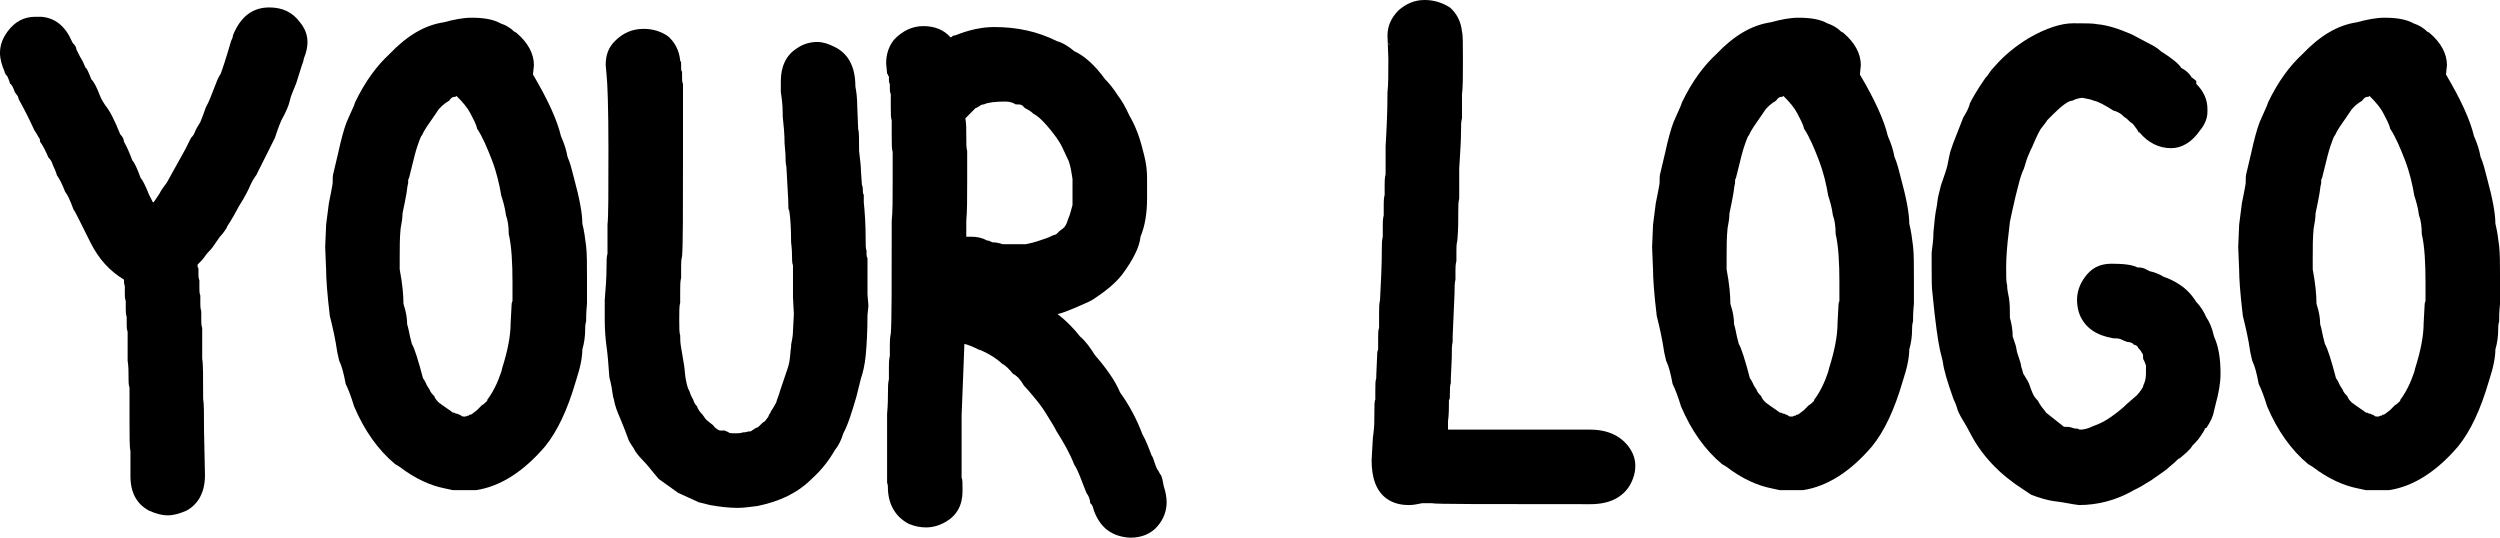
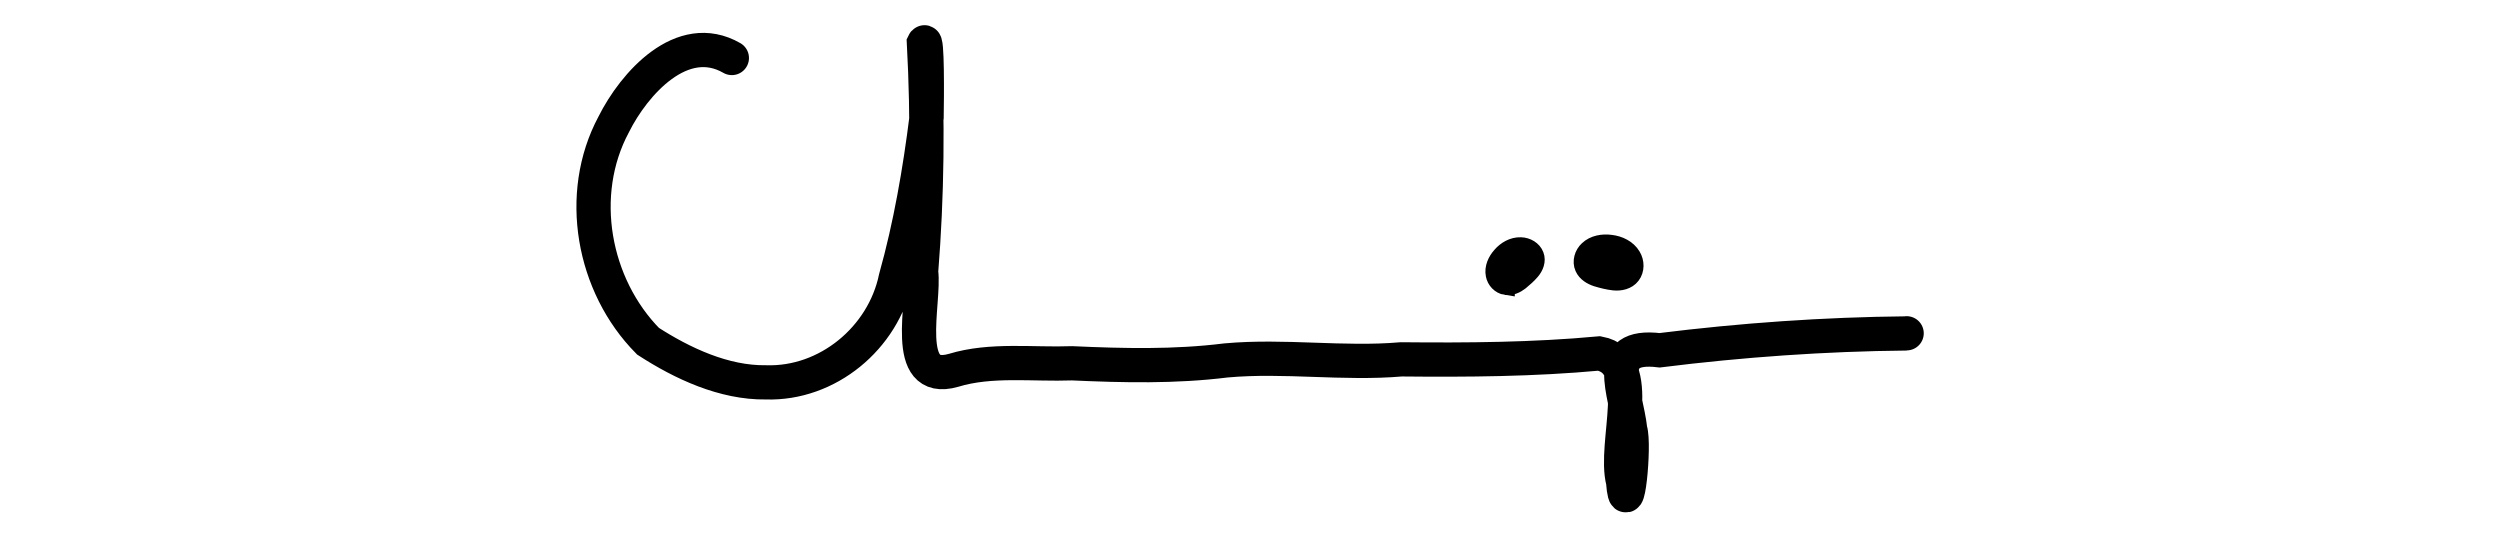
- <svg xmlns="http://www.w3.org/2000/svg" zoomAndPan="magnify" preserveAspectRatio="xMidYMid meet" version="1.0" viewBox="321.86 391.22 166.32 35.77">
-   <defs>
-     <g />
+ <svg xmlns="http://www.w3.org/2000/svg" zoomAndPan="magnify" preserveAspectRatio="xMidYMid meet" version="1.0" viewBox="321.86 391.22 166.32 35.77" id="svg28">
+   <defs id="defs1">
+     <g id="g1" />
  </defs>
-   <g fill="currentColor" fill-opacity="1">
-     <g transform="translate(321.2378, 434.6169)">
-       <g>
-         <path d="M 11.777 -9.113 C 12.215 -9.113 12.586 -9.238 13.02 -9.422 C 13.824 -9.855 14.258 -10.664 14.258 -11.777 L 14.195 -14.816 C 14.195 -15.871 14.195 -16.551 14.137 -16.863 C 14.137 -18.352 14.137 -19.219 14.074 -19.527 C 14.074 -20.707 14.074 -21.387 14.074 -21.574 C 14.012 -21.762 14.012 -21.945 14.012 -22.133 C 14.012 -22.316 14.012 -22.504 14.012 -22.691 C 13.949 -22.875 13.949 -23.062 13.949 -23.25 C 13.949 -23.434 13.949 -23.559 13.949 -23.742 C 13.887 -23.867 13.887 -24.055 13.887 -24.238 C 13.887 -24.426 13.887 -24.551 13.887 -24.734 C 13.824 -24.922 13.824 -25.047 13.824 -25.172 C 13.824 -25.293 13.824 -25.418 13.824 -25.543 C 13.762 -25.605 13.762 -25.727 13.762 -25.789 C 13.949 -25.977 14.137 -26.16 14.258 -26.348 C 14.383 -26.535 14.508 -26.656 14.629 -26.781 C 14.754 -26.906 14.941 -27.215 15.25 -27.648 C 15.438 -27.836 15.562 -28.023 15.684 -28.207 C 15.746 -28.395 15.871 -28.52 15.934 -28.641 C 16.117 -28.953 16.305 -29.262 16.492 -29.633 C 16.926 -30.316 17.172 -30.812 17.297 -31.121 L 17.422 -31.371 C 17.605 -31.68 17.73 -31.805 17.73 -31.867 L 18.352 -33.105 C 18.535 -33.477 18.723 -33.848 18.91 -34.223 C 19.031 -34.594 19.156 -34.965 19.344 -35.398 C 19.652 -35.957 19.84 -36.391 19.902 -36.699 C 19.961 -37.012 20.148 -37.383 20.336 -37.879 L 20.707 -39.059 C 20.77 -39.242 20.832 -39.367 20.832 -39.492 C 21.016 -39.926 21.078 -40.297 21.078 -40.605 C 21.078 -41.102 20.891 -41.535 20.582 -41.91 C 20.086 -42.59 19.406 -42.902 18.535 -42.902 C 17.422 -42.902 16.613 -42.281 16.117 -41.039 C 16.117 -40.918 16.059 -40.793 15.996 -40.668 C 15.621 -39.367 15.375 -38.684 15.312 -38.5 C 15.188 -38.312 15.066 -38.066 15.004 -37.879 C 14.691 -37.074 14.508 -36.578 14.32 -36.266 C 14.195 -35.895 14.074 -35.586 13.949 -35.273 C 13.762 -34.965 13.641 -34.777 13.578 -34.594 C 13.516 -34.406 13.391 -34.285 13.328 -34.223 C 13.266 -34.098 13.145 -33.848 12.957 -33.477 L 11.719 -31.246 C 11.531 -30.996 11.344 -30.75 11.223 -30.5 L 10.848 -29.945 L 10.789 -29.945 L 10.539 -30.441 C 10.293 -31.059 10.105 -31.43 9.98 -31.555 C 9.734 -32.238 9.547 -32.609 9.422 -32.734 C 9.238 -33.23 9.051 -33.664 8.867 -33.973 C 8.867 -34.098 8.805 -34.285 8.617 -34.469 C 8.246 -35.398 7.934 -36.02 7.625 -36.391 C 7.5 -36.578 7.379 -36.762 7.254 -37.074 C 7.066 -37.57 6.883 -37.941 6.695 -38.125 C 6.508 -38.621 6.387 -38.871 6.324 -38.871 C 6.199 -39.18 6.074 -39.43 5.953 -39.613 L 5.703 -40.109 C 5.703 -40.234 5.641 -40.359 5.457 -40.543 L 5.395 -40.668 C 4.961 -41.66 4.277 -42.219 3.348 -42.281 L 2.977 -42.281 C 2.23 -42.281 1.613 -41.969 1.117 -41.289 C 0.805 -40.855 0.621 -40.422 0.621 -39.863 C 0.621 -39.492 0.742 -39.059 0.93 -38.621 C 0.93 -38.562 0.992 -38.438 1.117 -38.312 C 1.18 -38.188 1.238 -38.004 1.301 -37.816 C 1.363 -37.816 1.488 -37.633 1.613 -37.258 C 1.676 -37.195 1.734 -37.074 1.797 -37.012 C 1.859 -36.887 1.859 -36.762 1.922 -36.699 C 2.293 -36.02 2.605 -35.398 2.914 -34.719 C 3.102 -34.469 3.16 -34.285 3.223 -34.223 C 3.285 -34.16 3.285 -34.035 3.285 -33.973 C 3.473 -33.727 3.656 -33.352 3.844 -32.918 C 3.906 -32.855 4.031 -32.734 4.09 -32.547 C 4.152 -32.363 4.215 -32.238 4.277 -32.113 C 4.34 -31.926 4.402 -31.805 4.402 -31.742 C 4.586 -31.492 4.773 -31.121 4.961 -30.625 C 5.082 -30.5 5.27 -30.129 5.516 -29.449 C 5.578 -29.387 5.703 -29.137 5.891 -28.766 L 6.633 -27.277 C 7.191 -26.16 7.934 -25.355 8.867 -24.797 C 8.867 -24.676 8.867 -24.551 8.926 -24.363 C 8.926 -24.18 8.926 -24.055 8.926 -23.867 C 8.926 -23.684 8.926 -23.559 8.988 -23.371 C 8.988 -23.188 8.988 -23.062 8.988 -22.875 C 8.988 -22.691 8.988 -22.504 9.051 -22.316 C 9.051 -22.133 9.051 -22.008 9.051 -21.82 C 9.051 -21.637 9.051 -21.512 9.113 -21.328 C 9.113 -21.141 9.113 -20.457 9.113 -19.406 C 9.176 -19.031 9.176 -18.598 9.176 -18.102 C 9.176 -17.98 9.176 -17.793 9.238 -17.605 C 9.238 -17.422 9.238 -16.738 9.238 -15.562 C 9.238 -14.383 9.238 -13.641 9.301 -13.391 C 9.301 -13.145 9.301 -12.586 9.301 -11.719 C 9.301 -10.602 9.734 -9.855 10.539 -9.422 C 10.973 -9.238 11.344 -9.113 11.777 -9.113 Z M 11.777 -9.113 " />
-       </g>
+   <g fill="currentColor" fill-opacity="1" id="g16">
+     <g transform="translate(400.0917, 434.6169)" id="g15">
+       <g id="g14" />
    </g>
  </g>
-   <g fill="currentColor" fill-opacity="1">
-     <g transform="translate(342.873, 434.6169)">
-       <g>
-         <path d="M 9.98 -15.684 L 9.855 -15.684 C 9.797 -15.684 9.734 -15.684 9.672 -15.746 C 9.609 -15.809 9.484 -15.809 9.422 -15.871 C 9.359 -15.871 9.301 -15.871 9.238 -15.934 C 9.176 -15.934 9.113 -15.934 9.051 -15.996 C 8.988 -16.059 8.68 -16.242 8.184 -16.613 C 8.059 -16.738 7.934 -16.863 7.875 -17.047 C 7.75 -17.172 7.625 -17.297 7.562 -17.484 C 7.5 -17.605 7.379 -17.73 7.316 -17.918 C 7.254 -18.039 7.191 -18.164 7.129 -18.227 C 6.82 -19.406 6.57 -20.211 6.387 -20.52 L 6.262 -21.016 C 6.199 -21.328 6.137 -21.637 6.074 -21.82 C 6.074 -22.195 6.012 -22.629 5.828 -23.188 C 5.828 -23.742 5.766 -24.488 5.578 -25.48 L 5.578 -26.285 C 5.578 -26.969 5.578 -27.586 5.641 -28.207 C 5.703 -28.52 5.766 -28.891 5.766 -29.199 C 5.891 -29.758 5.953 -30.129 6.012 -30.441 C 6.074 -30.75 6.074 -30.996 6.137 -31.184 C 6.137 -31.371 6.137 -31.492 6.199 -31.555 L 6.57 -33.043 C 6.695 -33.539 6.82 -33.848 6.883 -34.035 C 6.945 -34.223 7.004 -34.344 7.066 -34.406 C 7.191 -34.719 7.5 -35.152 7.934 -35.77 L 8.059 -35.957 C 8.246 -36.266 8.555 -36.516 8.867 -36.699 C 8.988 -36.887 9.113 -36.949 9.176 -36.949 C 9.238 -36.949 9.301 -36.949 9.359 -37.012 C 9.797 -36.578 10.105 -36.207 10.293 -35.832 C 10.477 -35.461 10.664 -35.152 10.727 -34.84 C 11.098 -34.285 11.406 -33.539 11.719 -32.734 C 12.027 -31.926 12.215 -31.121 12.336 -30.379 C 12.461 -30.004 12.586 -29.57 12.648 -29.074 C 12.77 -28.766 12.832 -28.332 12.832 -27.836 C 13.02 -27.031 13.082 -25.914 13.082 -24.613 C 13.082 -23.93 13.082 -23.496 13.082 -23.371 C 13.02 -23.25 13.02 -23.125 13.02 -23.062 L 12.957 -21.883 C 12.957 -21.078 12.77 -20.086 12.398 -18.91 L 12.336 -18.66 C 12.09 -17.918 11.777 -17.297 11.406 -16.801 C 11.406 -16.738 11.406 -16.738 11.344 -16.676 C 11.281 -16.613 11.16 -16.492 11.035 -16.43 C 10.91 -16.305 10.789 -16.18 10.727 -16.117 C 10.477 -15.934 10.352 -15.809 10.293 -15.809 C 10.23 -15.809 10.23 -15.809 10.23 -15.809 C 10.168 -15.746 10.168 -15.746 10.168 -15.746 C 10.105 -15.746 10.043 -15.746 9.98 -15.684 Z M 10.664 -10.789 C 12.273 -11.035 13.824 -12.027 15.25 -13.699 C 16.059 -14.691 16.738 -16.117 17.297 -18.039 C 17.605 -18.969 17.73 -19.652 17.73 -20.148 C 17.855 -20.582 17.918 -21.016 17.918 -21.512 C 17.918 -21.637 17.918 -21.82 17.98 -22.008 C 17.98 -22.195 17.98 -22.629 18.039 -23.188 C 18.039 -23.742 18.039 -24.301 18.039 -24.859 C 18.039 -25.789 18.039 -26.535 17.98 -27.031 C 17.918 -27.527 17.855 -28.023 17.73 -28.52 C 17.73 -29.199 17.543 -30.191 17.172 -31.555 C 17.047 -32.051 16.926 -32.547 16.738 -32.98 C 16.676 -33.352 16.551 -33.789 16.305 -34.344 C 16.059 -35.398 15.438 -36.762 14.445 -38.438 L 14.508 -39.059 C 14.508 -39.801 14.137 -40.543 13.328 -41.227 L 13.203 -41.289 C 12.957 -41.535 12.648 -41.723 12.273 -41.848 C 11.84 -42.094 11.223 -42.219 10.352 -42.219 C 9.797 -42.219 9.176 -42.094 8.492 -41.91 C 7.254 -41.723 6.074 -41.039 4.898 -39.801 C 4.09 -39.059 3.285 -38.004 2.605 -36.578 L 2.543 -36.391 C 2.418 -36.082 2.23 -35.711 2.047 -35.273 C 1.859 -34.777 1.676 -34.098 1.488 -33.23 L 1.18 -31.926 C 1.117 -31.742 1.117 -31.492 1.117 -31.184 C 1.055 -30.875 0.992 -30.441 0.867 -29.883 L 0.684 -28.457 L 0.621 -26.969 L 0.684 -25.418 C 0.684 -24.922 0.742 -23.93 0.93 -22.379 C 1.117 -21.637 1.301 -20.832 1.426 -19.961 L 1.551 -19.406 C 1.734 -19.031 1.859 -18.535 1.984 -17.855 C 2.168 -17.484 2.355 -16.988 2.543 -16.367 C 3.223 -14.754 4.152 -13.453 5.27 -12.523 L 5.578 -12.336 C 6.633 -11.531 7.625 -11.098 8.555 -10.91 L 9.113 -10.789 Z M 10.664 -10.789 " />
-       </g>
-     </g>
-   </g>
-   <g fill="currentColor" fill-opacity="1">
-     <g transform="translate(361.4706, 434.6169)">
-       <g>
-         <path d="M 9.484 -9.609 C 9.855 -9.609 10.293 -9.672 10.789 -9.734 C 12.273 -10.043 13.453 -10.602 14.383 -11.531 C 15.004 -12.09 15.5 -12.707 15.934 -13.453 C 16.18 -13.762 16.367 -14.137 16.492 -14.57 C 16.801 -15.125 17.047 -15.934 17.359 -16.988 L 17.668 -18.227 C 17.793 -18.598 17.918 -19.094 17.98 -19.715 C 18.039 -20.336 18.102 -21.266 18.102 -22.441 L 18.164 -23.062 L 18.102 -23.805 C 18.102 -25.293 18.102 -26.102 18.102 -26.223 C 18.039 -26.348 18.039 -26.41 18.039 -26.473 C 18.039 -26.535 18.039 -26.598 18.039 -26.719 C 17.98 -26.844 17.98 -27.094 17.98 -27.465 C 17.98 -28.52 17.918 -29.324 17.855 -29.945 C 17.855 -30.191 17.855 -30.379 17.855 -30.441 C 17.793 -30.5 17.793 -30.625 17.793 -30.75 C 17.793 -30.812 17.793 -30.934 17.73 -31.121 L 17.668 -31.988 C 17.668 -32.363 17.605 -32.797 17.543 -33.352 C 17.543 -34.16 17.543 -34.656 17.484 -34.777 L 17.422 -36.266 C 17.422 -36.887 17.359 -37.32 17.297 -37.633 C 17.297 -38.996 16.801 -39.863 15.871 -40.297 C 15.5 -40.484 15.125 -40.605 14.754 -40.605 C 14.32 -40.605 13.824 -40.484 13.391 -40.172 C 12.707 -39.738 12.336 -38.996 12.336 -38.004 L 12.336 -37.258 C 12.398 -36.887 12.461 -36.391 12.461 -35.832 L 12.461 -35.648 C 12.523 -35.09 12.586 -34.469 12.586 -33.848 L 12.648 -33.105 C 12.648 -32.797 12.648 -32.547 12.707 -32.301 C 12.77 -30.996 12.832 -30.254 12.832 -29.945 C 12.832 -29.633 12.832 -29.449 12.895 -29.387 C 12.957 -29.012 13.02 -28.332 13.02 -27.277 C 13.082 -26.781 13.082 -26.473 13.082 -26.285 C 13.082 -26.102 13.082 -25.914 13.145 -25.727 C 13.145 -25.543 13.145 -24.797 13.145 -23.621 L 13.203 -22.504 L 13.145 -21.387 C 13.145 -21.078 13.082 -20.77 13.02 -20.457 L 13.02 -20.336 C 12.957 -19.902 12.957 -19.59 12.895 -19.281 C 12.832 -18.969 12.707 -18.66 12.648 -18.473 C 12.586 -18.289 12.523 -18.102 12.461 -17.918 C 12.398 -17.73 12.336 -17.543 12.273 -17.359 C 12.215 -17.109 12.09 -16.863 12.027 -16.613 C 11.902 -16.367 11.777 -16.18 11.656 -15.996 C 11.656 -15.934 11.656 -15.934 11.594 -15.871 C 11.531 -15.809 11.531 -15.684 11.469 -15.621 C 11.406 -15.562 11.344 -15.438 11.281 -15.375 C 11.16 -15.312 11.098 -15.25 11.035 -15.188 C 10.973 -15.125 10.91 -15.066 10.848 -15.004 C 10.789 -14.941 10.664 -14.941 10.602 -14.879 C 10.539 -14.816 10.477 -14.816 10.414 -14.754 C 10.352 -14.691 10.293 -14.691 10.168 -14.691 C 9.98 -14.629 9.855 -14.629 9.797 -14.629 C 9.672 -14.57 9.484 -14.57 9.301 -14.57 C 9.051 -14.57 8.926 -14.57 8.867 -14.629 C 8.805 -14.691 8.68 -14.691 8.617 -14.754 C 8.492 -14.754 8.371 -14.754 8.309 -14.754 C 8.246 -14.754 8.121 -14.816 8.059 -14.879 C 7.934 -14.941 7.875 -15.066 7.812 -15.125 C 7.75 -15.188 7.625 -15.25 7.5 -15.375 C 7.379 -15.438 7.254 -15.621 7.129 -15.809 C 6.945 -15.996 6.82 -16.18 6.758 -16.367 C 6.633 -16.492 6.57 -16.613 6.508 -16.801 C 6.449 -16.926 6.324 -17.109 6.262 -17.359 C 6.137 -17.543 6.074 -17.855 6.012 -18.164 C 5.953 -18.473 5.953 -18.785 5.891 -19.156 C 5.828 -19.527 5.766 -19.902 5.703 -20.273 C 5.641 -20.582 5.641 -20.891 5.641 -21.078 C 5.578 -21.266 5.578 -21.574 5.578 -22.133 C 5.578 -22.691 5.578 -23.062 5.641 -23.25 C 5.641 -23.434 5.641 -23.742 5.641 -24.055 C 5.641 -24.363 5.641 -24.676 5.703 -24.922 C 5.703 -25.172 5.703 -25.418 5.703 -25.664 C 5.703 -25.852 5.703 -26.102 5.766 -26.348 C 5.828 -27.031 5.828 -29.449 5.828 -33.602 C 5.828 -36.266 5.828 -37.691 5.828 -37.816 C 5.766 -37.941 5.766 -38.066 5.766 -38.25 C 5.766 -38.438 5.766 -38.562 5.766 -38.621 C 5.703 -38.684 5.703 -38.809 5.703 -38.934 C 5.703 -39.059 5.703 -39.18 5.703 -39.242 L 5.641 -39.367 C 5.578 -40.047 5.27 -40.605 4.836 -40.98 C 4.402 -41.289 3.844 -41.477 3.223 -41.477 C 2.48 -41.477 1.859 -41.227 1.301 -40.668 C 0.867 -40.234 0.684 -39.738 0.684 -39.059 L 0.742 -38.438 C 0.805 -37.879 0.867 -36.266 0.867 -33.477 C 0.867 -30.625 0.867 -28.953 0.805 -28.457 C 0.805 -27.402 0.805 -26.719 0.805 -26.535 C 0.742 -26.285 0.742 -26.039 0.742 -25.727 C 0.742 -24.922 0.684 -24.18 0.621 -23.434 L 0.621 -22.133 C 0.621 -21.387 0.684 -20.77 0.742 -20.336 C 0.805 -19.902 0.867 -19.219 0.93 -18.289 C 1.055 -17.855 1.117 -17.422 1.18 -16.988 L 1.238 -16.801 C 1.301 -16.367 1.488 -15.934 1.676 -15.5 C 1.859 -15.066 2.047 -14.57 2.23 -14.074 C 2.293 -13.949 2.418 -13.762 2.543 -13.578 C 2.664 -13.328 2.852 -13.082 3.16 -12.77 C 3.473 -12.461 3.781 -12.027 4.215 -11.531 L 5.516 -10.602 L 6.883 -9.98 L 7.625 -9.797 C 8.309 -9.672 8.926 -9.609 9.484 -9.609 Z M 9.484 -9.609 " />
-       </g>
-     </g>
-   </g>
-   <g fill="currentColor" fill-opacity="1">
-     <g transform="translate(380.1923, 434.6169)">
-       <g>
-         <path d="M 9.918 -27.152 L 8.371 -27.152 C 8.184 -27.215 7.934 -27.277 7.688 -27.277 C 7.562 -27.34 7.438 -27.402 7.316 -27.402 C 7.004 -27.586 6.633 -27.648 6.324 -27.648 L 5.953 -27.648 L 5.953 -28.703 C 6.012 -29.324 6.012 -30.191 6.012 -31.309 C 6.012 -32.484 6.012 -33.168 6.012 -33.352 C 5.953 -33.539 5.953 -33.848 5.953 -34.344 C 5.953 -34.777 5.953 -35.215 5.891 -35.523 L 6.57 -36.207 C 6.633 -36.207 6.695 -36.266 6.82 -36.328 C 6.883 -36.391 7.004 -36.453 7.129 -36.453 C 7.379 -36.578 7.875 -36.641 8.555 -36.641 C 8.805 -36.641 9.051 -36.578 9.238 -36.453 C 9.422 -36.453 9.547 -36.453 9.672 -36.391 C 9.734 -36.328 9.797 -36.266 9.855 -36.207 C 10.105 -36.082 10.293 -35.957 10.414 -35.832 C 10.789 -35.648 11.281 -35.152 11.965 -34.223 C 12.09 -34.035 12.215 -33.848 12.336 -33.602 C 12.461 -33.352 12.586 -33.043 12.77 -32.672 C 12.895 -32.301 12.957 -31.926 13.02 -31.492 L 13.02 -30.75 C 13.02 -30.254 13.02 -29.945 13.02 -29.758 C 12.957 -29.57 12.895 -29.199 12.707 -28.766 C 12.648 -28.52 12.523 -28.332 12.461 -28.27 C 12.336 -28.145 12.215 -28.082 12.152 -28.023 C 12.09 -27.961 12.027 -27.898 11.965 -27.836 C 11.902 -27.773 11.777 -27.773 11.656 -27.711 C 11.531 -27.648 11.406 -27.586 11.223 -27.527 C 11.035 -27.465 10.848 -27.402 10.664 -27.34 C 10.477 -27.277 10.23 -27.215 9.918 -27.152 Z M 16.863 -7.625 C 17.605 -7.625 18.227 -7.875 18.66 -8.371 C 19.094 -8.867 19.281 -9.422 19.281 -9.98 C 19.281 -10.293 19.219 -10.664 19.094 -11.035 C 19.031 -11.406 18.969 -11.656 18.91 -11.777 C 18.848 -11.84 18.785 -11.965 18.723 -12.09 C 18.66 -12.152 18.598 -12.273 18.535 -12.461 C 18.414 -12.832 18.352 -13.02 18.289 -13.082 C 18.102 -13.578 17.918 -14.074 17.668 -14.508 C 17.297 -15.5 16.801 -16.43 16.18 -17.297 C 15.871 -18.039 15.312 -18.848 14.508 -19.777 C 14.195 -20.273 13.887 -20.707 13.516 -21.016 C 13.082 -21.574 12.586 -22.07 12.027 -22.504 L 12.273 -22.566 C 12.832 -22.754 13.391 -23 14.074 -23.309 L 14.32 -23.434 C 15.188 -23.992 15.871 -24.551 16.305 -25.109 C 17.047 -26.102 17.484 -26.969 17.543 -27.648 C 17.855 -28.395 17.98 -29.262 17.98 -30.191 L 17.98 -31.555 C 17.98 -32.051 17.918 -32.547 17.793 -33.043 C 17.668 -33.539 17.543 -34.035 17.359 -34.531 C 17.172 -35.027 16.988 -35.398 16.801 -35.711 C 16.551 -36.266 16.305 -36.699 16.059 -37.012 C 15.746 -37.508 15.438 -37.879 15.188 -38.125 C 14.508 -39.059 13.824 -39.676 13.145 -39.988 C 12.77 -40.297 12.398 -40.543 11.965 -40.668 C 10.727 -41.289 9.359 -41.598 7.812 -41.598 C 7.004 -41.598 6.137 -41.414 5.207 -41.039 C 5.145 -41.039 5.082 -41.039 5.023 -40.98 C 4.961 -40.918 4.961 -40.918 4.898 -40.918 C 4.465 -41.414 3.844 -41.66 3.102 -41.66 C 2.355 -41.66 1.734 -41.352 1.18 -40.793 C 0.805 -40.359 0.621 -39.801 0.621 -39.18 L 0.684 -38.5 L 0.742 -38.438 C 0.742 -38.375 0.742 -38.375 0.805 -38.312 C 0.805 -38.25 0.805 -38.188 0.805 -38.125 C 0.805 -38.004 0.805 -37.879 0.867 -37.816 C 0.867 -37.754 0.867 -37.633 0.867 -37.508 C 0.867 -37.383 0.867 -37.258 0.93 -37.137 C 0.93 -37.012 0.93 -36.699 0.93 -36.266 C 0.93 -35.832 0.93 -35.523 0.992 -35.398 C 0.992 -35.215 0.992 -34.902 0.992 -34.344 C 0.992 -33.789 0.992 -33.477 1.055 -33.293 C 1.055 -33.105 1.055 -32.422 1.055 -31.309 C 1.055 -30.191 1.055 -29.324 0.992 -28.703 C 0.992 -24.426 0.992 -21.883 0.93 -21.203 C 0.867 -20.891 0.867 -20.645 0.867 -20.457 C 0.867 -20.211 0.867 -19.961 0.867 -19.715 C 0.805 -19.465 0.805 -19.219 0.805 -18.969 C 0.805 -18.66 0.805 -18.414 0.805 -18.164 C 0.742 -17.918 0.742 -17.605 0.742 -17.297 C 0.742 -16.988 0.742 -16.492 0.684 -15.871 L 0.684 -11.281 C 0.742 -11.16 0.742 -10.973 0.742 -10.789 C 0.805 -9.734 1.301 -8.988 2.109 -8.555 C 2.543 -8.371 2.914 -8.309 3.285 -8.309 C 3.719 -8.309 4.152 -8.43 4.586 -8.68 C 5.332 -9.113 5.703 -9.797 5.703 -10.727 C 5.703 -11.281 5.703 -11.531 5.641 -11.594 L 5.641 -15.746 L 5.828 -20.52 C 6.074 -20.457 6.387 -20.336 6.758 -20.148 L 6.945 -20.086 C 7.5 -19.84 7.996 -19.527 8.309 -19.219 C 8.555 -19.094 8.805 -18.848 9.051 -18.535 C 9.301 -18.414 9.547 -18.164 9.797 -17.73 C 10.043 -17.484 10.293 -17.172 10.602 -16.801 C 10.91 -16.43 11.16 -16.059 11.344 -15.746 C 11.531 -15.438 11.777 -15.066 11.965 -14.691 C 12.398 -14.012 12.832 -13.266 13.145 -12.461 C 13.328 -12.215 13.516 -11.719 13.824 -10.91 L 13.949 -10.602 C 14.137 -10.352 14.195 -10.105 14.195 -9.918 C 14.32 -9.855 14.383 -9.672 14.445 -9.422 C 14.879 -8.246 15.684 -7.688 16.863 -7.625 Z M 16.863 -7.625 " />
-       </g>
-     </g>
-   </g>
-   <g fill="currentColor" fill-opacity="1">
-     <g transform="translate(400.0917, 434.6169)">
-       <g />
-     </g>
-   </g>
-   <g fill="currentColor" fill-opacity="1">
-     <g transform="translate(412.4902, 434.6169)">
-       <g>
-         <path d="M 1.797 -40.359 L 1.734 -40.543 C 1.797 -40.484 1.797 -40.422 1.797 -40.359 Z M 3.102 -9.797 C 3.41 -9.797 3.656 -9.855 3.969 -9.918 C 4.277 -9.918 4.527 -9.918 4.648 -9.918 C 4.773 -9.855 8.309 -9.855 15.188 -9.855 C 16.43 -9.855 17.297 -10.293 17.793 -11.098 C 18.039 -11.531 18.164 -11.965 18.164 -12.398 C 18.164 -12.832 18.039 -13.203 17.793 -13.578 C 17.234 -14.383 16.367 -14.816 15.125 -14.816 L 5.703 -14.816 L 5.703 -15.375 C 5.766 -15.809 5.766 -16.305 5.766 -16.801 C 5.828 -16.801 5.828 -16.926 5.828 -17.234 C 5.828 -17.543 5.828 -17.73 5.891 -17.918 C 5.891 -18.039 5.891 -18.164 5.891 -18.227 L 5.953 -19.59 C 5.953 -20.086 5.953 -20.457 6.012 -20.645 C 6.012 -20.832 6.012 -20.953 6.012 -21.016 L 6.137 -23.867 C 6.137 -24.238 6.137 -24.551 6.199 -24.797 C 6.199 -24.984 6.199 -25.23 6.199 -25.418 C 6.199 -25.605 6.199 -25.789 6.262 -26.039 C 6.262 -26.285 6.262 -26.535 6.262 -26.719 C 6.262 -26.906 6.262 -27.152 6.324 -27.402 C 6.387 -28.082 6.387 -28.766 6.387 -29.449 C 6.387 -29.695 6.387 -29.945 6.449 -30.191 C 6.449 -30.441 6.449 -31.121 6.449 -32.176 C 6.508 -33.168 6.57 -34.035 6.57 -34.719 C 6.57 -35.027 6.57 -35.336 6.633 -35.523 C 6.633 -35.711 6.633 -36.266 6.633 -37.137 C 6.695 -37.57 6.695 -38.312 6.695 -39.305 C 6.695 -40.484 6.695 -41.102 6.633 -41.289 C 6.57 -41.969 6.262 -42.527 5.828 -42.902 C 5.332 -43.211 4.773 -43.398 4.152 -43.398 C 3.473 -43.398 2.914 -43.148 2.418 -42.715 C 1.922 -42.219 1.676 -41.66 1.676 -41.039 L 1.734 -39.492 C 1.734 -38.5 1.734 -37.754 1.676 -37.258 C 1.676 -35.895 1.613 -34.719 1.551 -33.664 C 1.551 -32.609 1.551 -31.988 1.551 -31.805 C 1.488 -31.555 1.488 -31.309 1.488 -31.121 C 1.488 -30.934 1.488 -30.688 1.488 -30.441 C 1.426 -30.191 1.426 -29.945 1.426 -29.758 C 1.426 -29.57 1.426 -29.324 1.426 -29.074 C 1.363 -28.828 1.363 -28.578 1.363 -28.395 C 1.363 -28.145 1.363 -27.898 1.363 -27.648 C 1.301 -27.402 1.301 -27.152 1.301 -26.906 C 1.301 -25.727 1.238 -24.551 1.18 -23.434 C 1.117 -23.188 1.117 -22.875 1.117 -22.441 C 1.117 -22.008 1.117 -21.699 1.117 -21.574 C 1.055 -21.449 1.055 -21.203 1.055 -20.891 C 1.055 -20.52 1.055 -20.273 1.055 -20.148 C 0.992 -20.023 0.992 -19.902 0.992 -19.84 L 0.93 -18.414 C 0.93 -18.352 0.93 -18.289 0.93 -18.227 C 0.867 -18.102 0.867 -17.793 0.867 -17.359 C 0.867 -17.047 0.867 -16.863 0.867 -16.801 C 0.805 -16.738 0.805 -16.43 0.805 -15.934 C 0.805 -15.438 0.805 -15.004 0.742 -14.57 C 0.684 -14.258 0.684 -13.699 0.621 -12.77 C 0.621 -11.594 0.93 -10.727 1.613 -10.23 C 2.047 -9.918 2.543 -9.797 3.102 -9.797 Z M 3.102 -9.797 " />
-       </g>
-     </g>
-   </g>
-   <g fill="currentColor" fill-opacity="1">
-     <g transform="translate(431.1498, 434.6169)">
-       <g>
-         <path d="M 9.98 -15.684 L 9.855 -15.684 C 9.797 -15.684 9.734 -15.684 9.672 -15.746 C 9.609 -15.809 9.484 -15.809 9.422 -15.871 C 9.359 -15.871 9.301 -15.871 9.238 -15.934 C 9.176 -15.934 9.113 -15.934 9.051 -15.996 C 8.988 -16.059 8.68 -16.242 8.184 -16.613 C 8.059 -16.738 7.934 -16.863 7.875 -17.047 C 7.75 -17.172 7.625 -17.297 7.562 -17.484 C 7.5 -17.605 7.379 -17.73 7.316 -17.918 C 7.254 -18.039 7.191 -18.164 7.129 -18.227 C 6.82 -19.406 6.57 -20.211 6.387 -20.52 L 6.262 -21.016 C 6.199 -21.328 6.137 -21.637 6.074 -21.82 C 6.074 -22.195 6.012 -22.629 5.828 -23.188 C 5.828 -23.742 5.766 -24.488 5.578 -25.48 L 5.578 -26.285 C 5.578 -26.969 5.578 -27.586 5.641 -28.207 C 5.703 -28.52 5.766 -28.891 5.766 -29.199 C 5.891 -29.758 5.953 -30.129 6.012 -30.441 C 6.074 -30.75 6.074 -30.996 6.137 -31.184 C 6.137 -31.371 6.137 -31.492 6.199 -31.555 L 6.57 -33.043 C 6.695 -33.539 6.82 -33.848 6.883 -34.035 C 6.945 -34.223 7.004 -34.344 7.066 -34.406 C 7.191 -34.719 7.5 -35.152 7.934 -35.77 L 8.059 -35.957 C 8.246 -36.266 8.555 -36.516 8.867 -36.699 C 8.988 -36.887 9.113 -36.949 9.176 -36.949 C 9.238 -36.949 9.301 -36.949 9.359 -37.012 C 9.797 -36.578 10.105 -36.207 10.293 -35.832 C 10.477 -35.461 10.664 -35.152 10.727 -34.84 C 11.098 -34.285 11.406 -33.539 11.719 -32.734 C 12.027 -31.926 12.215 -31.121 12.336 -30.379 C 12.461 -30.004 12.586 -29.57 12.648 -29.074 C 12.77 -28.766 12.832 -28.332 12.832 -27.836 C 13.02 -27.031 13.082 -25.914 13.082 -24.613 C 13.082 -23.93 13.082 -23.496 13.082 -23.371 C 13.02 -23.25 13.02 -23.125 13.02 -23.062 L 12.957 -21.883 C 12.957 -21.078 12.77 -20.086 12.398 -18.91 L 12.336 -18.66 C 12.09 -17.918 11.777 -17.297 11.406 -16.801 C 11.406 -16.738 11.406 -16.738 11.344 -16.676 C 11.281 -16.613 11.16 -16.492 11.035 -16.43 C 10.91 -16.305 10.789 -16.18 10.727 -16.117 C 10.477 -15.934 10.352 -15.809 10.293 -15.809 C 10.23 -15.809 10.23 -15.809 10.23 -15.809 C 10.168 -15.746 10.168 -15.746 10.168 -15.746 C 10.105 -15.746 10.043 -15.746 9.98 -15.684 Z M 10.664 -10.789 C 12.273 -11.035 13.824 -12.027 15.25 -13.699 C 16.059 -14.691 16.738 -16.117 17.297 -18.039 C 17.605 -18.969 17.73 -19.652 17.73 -20.148 C 17.855 -20.582 17.918 -21.016 17.918 -21.512 C 17.918 -21.637 17.918 -21.82 17.98 -22.008 C 17.98 -22.195 17.98 -22.629 18.039 -23.188 C 18.039 -23.742 18.039 -24.301 18.039 -24.859 C 18.039 -25.789 18.039 -26.535 17.98 -27.031 C 17.918 -27.527 17.855 -28.023 17.73 -28.52 C 17.73 -29.199 17.543 -30.191 17.172 -31.555 C 17.047 -32.051 16.926 -32.547 16.738 -32.98 C 16.676 -33.352 16.551 -33.789 16.305 -34.344 C 16.059 -35.398 15.438 -36.762 14.445 -38.438 L 14.508 -39.059 C 14.508 -39.801 14.137 -40.543 13.328 -41.227 L 13.203 -41.289 C 12.957 -41.535 12.648 -41.723 12.273 -41.848 C 11.84 -42.094 11.223 -42.219 10.352 -42.219 C 9.797 -42.219 9.176 -42.094 8.492 -41.91 C 7.254 -41.723 6.074 -41.039 4.898 -39.801 C 4.09 -39.059 3.285 -38.004 2.605 -36.578 L 2.543 -36.391 C 2.418 -36.082 2.23 -35.711 2.047 -35.273 C 1.859 -34.777 1.676 -34.098 1.488 -33.23 L 1.18 -31.926 C 1.117 -31.742 1.117 -31.492 1.117 -31.184 C 1.055 -30.875 0.992 -30.441 0.867 -29.883 L 0.684 -28.457 L 0.621 -26.969 L 0.684 -25.418 C 0.684 -24.922 0.742 -23.93 0.93 -22.379 C 1.117 -21.637 1.301 -20.832 1.426 -19.961 L 1.551 -19.406 C 1.734 -19.031 1.859 -18.535 1.984 -17.855 C 2.168 -17.484 2.355 -16.988 2.543 -16.367 C 3.223 -14.754 4.152 -13.453 5.27 -12.523 L 5.578 -12.336 C 6.633 -11.531 7.625 -11.098 8.555 -10.91 L 9.113 -10.789 Z M 10.664 -10.789 " />
-       </g>
-     </g>
-   </g>
-   <g fill="currentColor" fill-opacity="1">
-     <g transform="translate(449.7474, 434.6169)">
-       <g>
-         <path d="M 10.414 -9.797 C 11.656 -9.797 12.895 -10.105 14.074 -10.789 C 14.32 -10.91 14.57 -11.035 14.754 -11.16 C 14.941 -11.281 15.188 -11.406 15.438 -11.594 C 15.684 -11.777 15.996 -11.965 16.305 -12.215 C 16.492 -12.398 16.676 -12.523 16.863 -12.707 C 16.988 -12.832 17.047 -12.895 17.109 -12.895 C 17.484 -13.203 17.793 -13.453 17.98 -13.762 L 18.164 -13.949 C 18.414 -14.195 18.598 -14.508 18.785 -14.816 L 18.785 -14.879 L 18.91 -14.941 C 19.156 -15.312 19.344 -15.684 19.406 -16.059 L 19.527 -16.551 C 19.715 -17.234 19.84 -17.918 19.84 -18.535 C 19.84 -19.527 19.715 -20.336 19.406 -21.016 C 19.281 -21.574 19.094 -22.008 18.91 -22.258 C 18.723 -22.691 18.473 -23.062 18.227 -23.309 C 17.918 -23.805 17.543 -24.18 17.172 -24.426 C 16.801 -24.676 16.43 -24.859 16.059 -24.984 C 15.746 -25.172 15.438 -25.293 15.125 -25.355 C 15.004 -25.418 14.879 -25.48 14.754 -25.543 C 14.57 -25.605 14.445 -25.605 14.32 -25.605 C 13.949 -25.789 13.391 -25.852 12.586 -25.852 C 11.777 -25.852 11.223 -25.543 10.789 -24.922 C 10.477 -24.488 10.293 -23.992 10.293 -23.434 C 10.293 -23.125 10.352 -22.754 10.477 -22.441 C 10.848 -21.574 11.594 -21.078 12.707 -20.891 C 12.895 -20.891 13.02 -20.891 13.203 -20.832 C 13.328 -20.77 13.453 -20.707 13.641 -20.645 C 13.824 -20.645 14.012 -20.582 14.074 -20.457 C 14.195 -20.457 14.258 -20.395 14.32 -20.336 C 14.383 -20.211 14.445 -20.148 14.508 -20.086 C 14.57 -20.023 14.57 -19.961 14.629 -19.902 C 14.691 -19.84 14.691 -19.715 14.691 -19.527 C 14.754 -19.406 14.816 -19.281 14.879 -19.094 C 14.879 -18.91 14.879 -18.723 14.879 -18.535 C 14.879 -18.227 14.816 -17.98 14.691 -17.73 L 14.691 -17.668 C 14.508 -17.359 14.32 -17.109 14.074 -16.926 L 13.641 -16.551 C 13.328 -16.242 13.02 -15.996 12.586 -15.684 C 12.152 -15.375 11.777 -15.188 11.406 -15.066 C 11.035 -14.879 10.727 -14.816 10.539 -14.816 C 10.477 -14.816 10.414 -14.816 10.352 -14.879 C 10.23 -14.879 10.105 -14.879 9.98 -14.941 C 9.797 -15.004 9.609 -15.004 9.422 -15.004 L 8.246 -15.934 C 7.996 -16.242 7.812 -16.492 7.688 -16.738 C 7.5 -16.926 7.379 -17.109 7.316 -17.297 C 7.254 -17.422 7.191 -17.605 7.129 -17.793 C 7.066 -17.98 6.945 -18.164 6.758 -18.473 C 6.695 -18.535 6.695 -18.66 6.633 -18.848 C 6.57 -18.969 6.57 -19.156 6.508 -19.344 C 6.449 -19.527 6.387 -19.715 6.324 -19.902 C 6.262 -20.086 6.262 -20.273 6.199 -20.457 C 6.137 -20.645 6.074 -20.832 6.012 -21.016 C 6.012 -21.387 5.953 -21.82 5.828 -22.258 C 5.828 -22.754 5.828 -23.188 5.766 -23.559 C 5.703 -23.867 5.641 -24.18 5.641 -24.426 C 5.578 -24.613 5.578 -25.047 5.578 -25.605 C 5.578 -26.285 5.641 -27.094 5.766 -28.082 L 5.828 -28.641 C 5.891 -28.953 6.012 -29.508 6.199 -30.316 L 6.387 -31.059 C 6.508 -31.555 6.633 -31.926 6.758 -32.176 C 6.883 -32.609 7.004 -32.98 7.129 -33.23 C 7.191 -33.414 7.316 -33.602 7.379 -33.789 C 7.625 -34.344 7.812 -34.777 7.996 -34.965 C 8.121 -35.152 8.246 -35.273 8.309 -35.398 C 8.371 -35.461 8.555 -35.648 8.742 -35.832 C 9.301 -36.391 9.734 -36.699 9.98 -36.699 C 10.23 -36.824 10.477 -36.887 10.664 -36.887 C 11.035 -36.824 11.281 -36.762 11.406 -36.699 C 11.719 -36.641 12.152 -36.391 12.648 -36.082 C 12.707 -36.02 12.832 -36.02 12.957 -35.957 C 13.082 -35.895 13.203 -35.832 13.266 -35.77 C 13.328 -35.711 13.453 -35.586 13.578 -35.523 C 13.699 -35.398 13.824 -35.273 14.012 -35.152 C 14.258 -34.84 14.383 -34.656 14.383 -34.594 L 14.445 -34.594 C 15.004 -33.91 15.746 -33.539 16.551 -33.539 C 17.234 -33.539 17.918 -33.91 18.473 -34.719 C 18.785 -35.09 18.969 -35.523 18.969 -35.957 L 18.969 -36.145 C 18.969 -36.762 18.723 -37.32 18.227 -37.816 C 18.227 -37.879 18.227 -37.941 18.227 -38.004 C 18.164 -38.066 18.102 -38.125 17.918 -38.25 C 17.73 -38.562 17.484 -38.746 17.234 -38.871 C 17.047 -39.18 16.551 -39.555 15.871 -39.988 C 15.684 -40.172 15.375 -40.359 15.004 -40.543 L 13.949 -41.102 C 13.082 -41.477 12.336 -41.723 11.656 -41.785 C 11.344 -41.848 10.848 -41.848 10.043 -41.848 C 9.238 -41.848 8.246 -41.535 7.066 -40.855 C 6.262 -40.359 5.457 -39.738 4.773 -38.934 C 4.586 -38.746 4.465 -38.562 4.34 -38.375 C 4.152 -38.188 4.031 -37.941 3.844 -37.691 C 3.656 -37.383 3.41 -37.012 3.16 -36.516 C 3.102 -36.207 2.914 -35.895 2.727 -35.586 L 2.047 -33.848 C 1.984 -33.664 1.922 -33.477 1.859 -33.293 C 1.797 -33.043 1.734 -32.734 1.676 -32.422 C 1.613 -32.113 1.426 -31.617 1.238 -31.059 C 1.18 -30.812 1.117 -30.562 1.055 -30.316 C 0.992 -30.004 0.992 -29.758 0.93 -29.508 C 0.867 -29.199 0.805 -28.703 0.742 -27.961 C 0.742 -27.527 0.684 -27.031 0.621 -26.598 L 0.621 -25.605 C 0.621 -24.859 0.621 -24.238 0.684 -23.805 C 0.867 -21.883 1.055 -20.645 1.18 -20.086 L 1.363 -19.344 C 1.426 -18.785 1.676 -17.98 2.047 -16.926 C 2.109 -16.738 2.23 -16.551 2.293 -16.305 C 2.355 -16.059 2.48 -15.809 2.664 -15.5 C 2.852 -15.188 3.039 -14.879 3.223 -14.508 C 3.969 -13.082 5.145 -11.84 6.695 -10.848 L 7.254 -10.477 C 7.75 -10.293 8.309 -10.105 8.867 -10.043 C 9.422 -9.98 9.918 -9.855 10.414 -9.797 Z M 10.414 -9.797 " />
-       </g>
-     </g>
-   </g>
-   <g fill="currentColor" fill-opacity="1">
-     <g transform="translate(470.1428, 434.6169)">
-       <g>
-         <path d="M 9.98 -15.684 L 9.855 -15.684 C 9.797 -15.684 9.734 -15.684 9.672 -15.746 C 9.609 -15.809 9.484 -15.809 9.422 -15.871 C 9.359 -15.871 9.301 -15.871 9.238 -15.934 C 9.176 -15.934 9.113 -15.934 9.051 -15.996 C 8.988 -16.059 8.68 -16.242 8.184 -16.613 C 8.059 -16.738 7.934 -16.863 7.875 -17.047 C 7.75 -17.172 7.625 -17.297 7.562 -17.484 C 7.5 -17.605 7.379 -17.73 7.316 -17.918 C 7.254 -18.039 7.191 -18.164 7.129 -18.227 C 6.82 -19.406 6.57 -20.211 6.387 -20.52 L 6.262 -21.016 C 6.199 -21.328 6.137 -21.637 6.074 -21.82 C 6.074 -22.195 6.012 -22.629 5.828 -23.188 C 5.828 -23.742 5.766 -24.488 5.578 -25.48 L 5.578 -26.285 C 5.578 -26.969 5.578 -27.586 5.641 -28.207 C 5.703 -28.52 5.766 -28.891 5.766 -29.199 C 5.891 -29.758 5.953 -30.129 6.012 -30.441 C 6.074 -30.75 6.074 -30.996 6.137 -31.184 C 6.137 -31.371 6.137 -31.492 6.199 -31.555 L 6.57 -33.043 C 6.695 -33.539 6.82 -33.848 6.883 -34.035 C 6.945 -34.223 7.004 -34.344 7.066 -34.406 C 7.191 -34.719 7.5 -35.152 7.934 -35.77 L 8.059 -35.957 C 8.246 -36.266 8.555 -36.516 8.867 -36.699 C 8.988 -36.887 9.113 -36.949 9.176 -36.949 C 9.238 -36.949 9.301 -36.949 9.359 -37.012 C 9.797 -36.578 10.105 -36.207 10.293 -35.832 C 10.477 -35.461 10.664 -35.152 10.727 -34.84 C 11.098 -34.285 11.406 -33.539 11.719 -32.734 C 12.027 -31.926 12.215 -31.121 12.336 -30.379 C 12.461 -30.004 12.586 -29.57 12.648 -29.074 C 12.77 -28.766 12.832 -28.332 12.832 -27.836 C 13.02 -27.031 13.082 -25.914 13.082 -24.613 C 13.082 -23.93 13.082 -23.496 13.082 -23.371 C 13.02 -23.25 13.02 -23.125 13.02 -23.062 L 12.957 -21.883 C 12.957 -21.078 12.77 -20.086 12.398 -18.91 L 12.336 -18.66 C 12.09 -17.918 11.777 -17.297 11.406 -16.801 C 11.406 -16.738 11.406 -16.738 11.344 -16.676 C 11.281 -16.613 11.16 -16.492 11.035 -16.43 C 10.91 -16.305 10.789 -16.18 10.727 -16.117 C 10.477 -15.934 10.352 -15.809 10.293 -15.809 C 10.23 -15.809 10.23 -15.809 10.23 -15.809 C 10.168 -15.746 10.168 -15.746 10.168 -15.746 C 10.105 -15.746 10.043 -15.746 9.98 -15.684 Z M 10.664 -10.789 C 12.273 -11.035 13.824 -12.027 15.25 -13.699 C 16.059 -14.691 16.738 -16.117 17.297 -18.039 C 17.605 -18.969 17.73 -19.652 17.73 -20.148 C 17.855 -20.582 17.918 -21.016 17.918 -21.512 C 17.918 -21.637 17.918 -21.82 17.98 -22.008 C 17.98 -22.195 17.98 -22.629 18.039 -23.188 C 18.039 -23.742 18.039 -24.301 18.039 -24.859 C 18.039 -25.789 18.039 -26.535 17.98 -27.031 C 17.918 -27.527 17.855 -28.023 17.73 -28.52 C 17.73 -29.199 17.543 -30.191 17.172 -31.555 C 17.047 -32.051 16.926 -32.547 16.738 -32.98 C 16.676 -33.352 16.551 -33.789 16.305 -34.344 C 16.059 -35.398 15.438 -36.762 14.445 -38.438 L 14.508 -39.059 C 14.508 -39.801 14.137 -40.543 13.328 -41.227 L 13.203 -41.289 C 12.957 -41.535 12.648 -41.723 12.273 -41.848 C 11.84 -42.094 11.223 -42.219 10.352 -42.219 C 9.797 -42.219 9.176 -42.094 8.492 -41.91 C 7.254 -41.723 6.074 -41.039 4.898 -39.801 C 4.09 -39.059 3.285 -38.004 2.605 -36.578 L 2.543 -36.391 C 2.418 -36.082 2.23 -35.711 2.047 -35.273 C 1.859 -34.777 1.676 -34.098 1.488 -33.23 L 1.18 -31.926 C 1.117 -31.742 1.117 -31.492 1.117 -31.184 C 1.055 -30.875 0.992 -30.441 0.867 -29.883 L 0.684 -28.457 L 0.621 -26.969 L 0.684 -25.418 C 0.684 -24.922 0.742 -23.93 0.93 -22.379 C 1.117 -21.637 1.301 -20.832 1.426 -19.961 L 1.551 -19.406 C 1.734 -19.031 1.859 -18.535 1.984 -17.855 C 2.168 -17.484 2.355 -16.988 2.543 -16.367 C 3.223 -14.754 4.152 -13.453 5.27 -12.523 L 5.578 -12.336 C 6.633 -11.531 7.625 -11.098 8.555 -10.91 L 9.113 -10.789 Z M 10.664 -10.789 " />
-       </g>
-     </g>
+   <g id="g1947" transform="matrix(0.05885869,0,0,0.05885869,234.9755,262.3404)">
+     <path style="fill:none;stroke:#000000;stroke-width:38.7;stroke-linecap:round;stroke-linejoin:miter;stroke-miterlimit:4;stroke-dasharray:none;stroke-opacity:1" d="m 2303.364,2255.199 c -56.202,-32.35 -110.575,29.012 -133.571,75.126 -42.365,79.174 -23.406,182.042 38.815,244.998 38.79,25.074 85.881,47.158 133.267,46.5 69.708,2.25 132.697,-50.192 146.744,-117.842 16.619,-59.369 27.242,-121.002 34.854,-181.826 0.408,-22.931 0.979,-92.313 -2.99,-84.014 4.656,86.24 3.644,172.538 -3.208,258.678 4.654,33.888 -22.723,128.412 36.629,111.41 42.456,-12.968 89.719,-6.302 134.16,-7.955 58.113,2.629 116,3.981 173.854,-3.241 66.192,-5.965 132.012,4.424 198.135,-1.207 74.66,0.754 149.426,0.189 223.684,-6.663 53.079,10.009 15.688,100.953 27.019,144.886 4.128,51.956 13.568,-42.047 8.047,-58.574 -4.703,-42.887 -33.227,-98.033 33.206,-89.914 92.643,-11.538 186.148,-18.163 279.324,-19.047 l -1.54,-0.139 1.427,-0.01" id="path1888" />
+     <path style="fill:#000000;stroke:#000000;stroke-width:20;stroke-linecap:round;stroke-miterlimit:4;stroke-dasharray:none;paint-order:fill markers stroke;stop-color:#000000" d="m 3266.179,2492.026 c -3.049,-6.865 -0.541,-15.191 4.857,-20.141 6.761,-6.452 16.754,-8.033 25.727,-6.821 9.444,1.087 19.079,5.614 24.044,14.043 4.02,6.562 4.253,15.593 -0.564,21.818 -4.568,6.063 -12.798,7.752 -19.986,6.992 -6.522,-0.74 -12.925,-2.372 -19.205,-4.244 -6.08,-1.966 -12.177,-5.583 -14.872,-11.648 z" id="path1890" />
+     <path style="fill:#000000;stroke:#000000;stroke-width:20;stroke-linecap:round;stroke-miterlimit:4;stroke-dasharray:none;paint-order:fill markers stroke;stop-color:#000000" d="m 3178.32,2513.085 c -6.66,-0.982 -11.726,-6.636 -12.842,-12.807 -1.588,-7.846 2.067,-15.765 7.335,-21.658 5.402,-6.29 13.494,-11.126 22.264,-10.799 6.903,0.143 13.831,4.152 16.192,10.495 2.359,6.089 -0.359,12.79 -4.421,17.608 -3.723,4.349 -8.061,8.199 -12.521,11.85 -4.434,3.463 -10.121,6.176 -16.006,5.31 z" id="path1892" />
  </g>
</svg>
